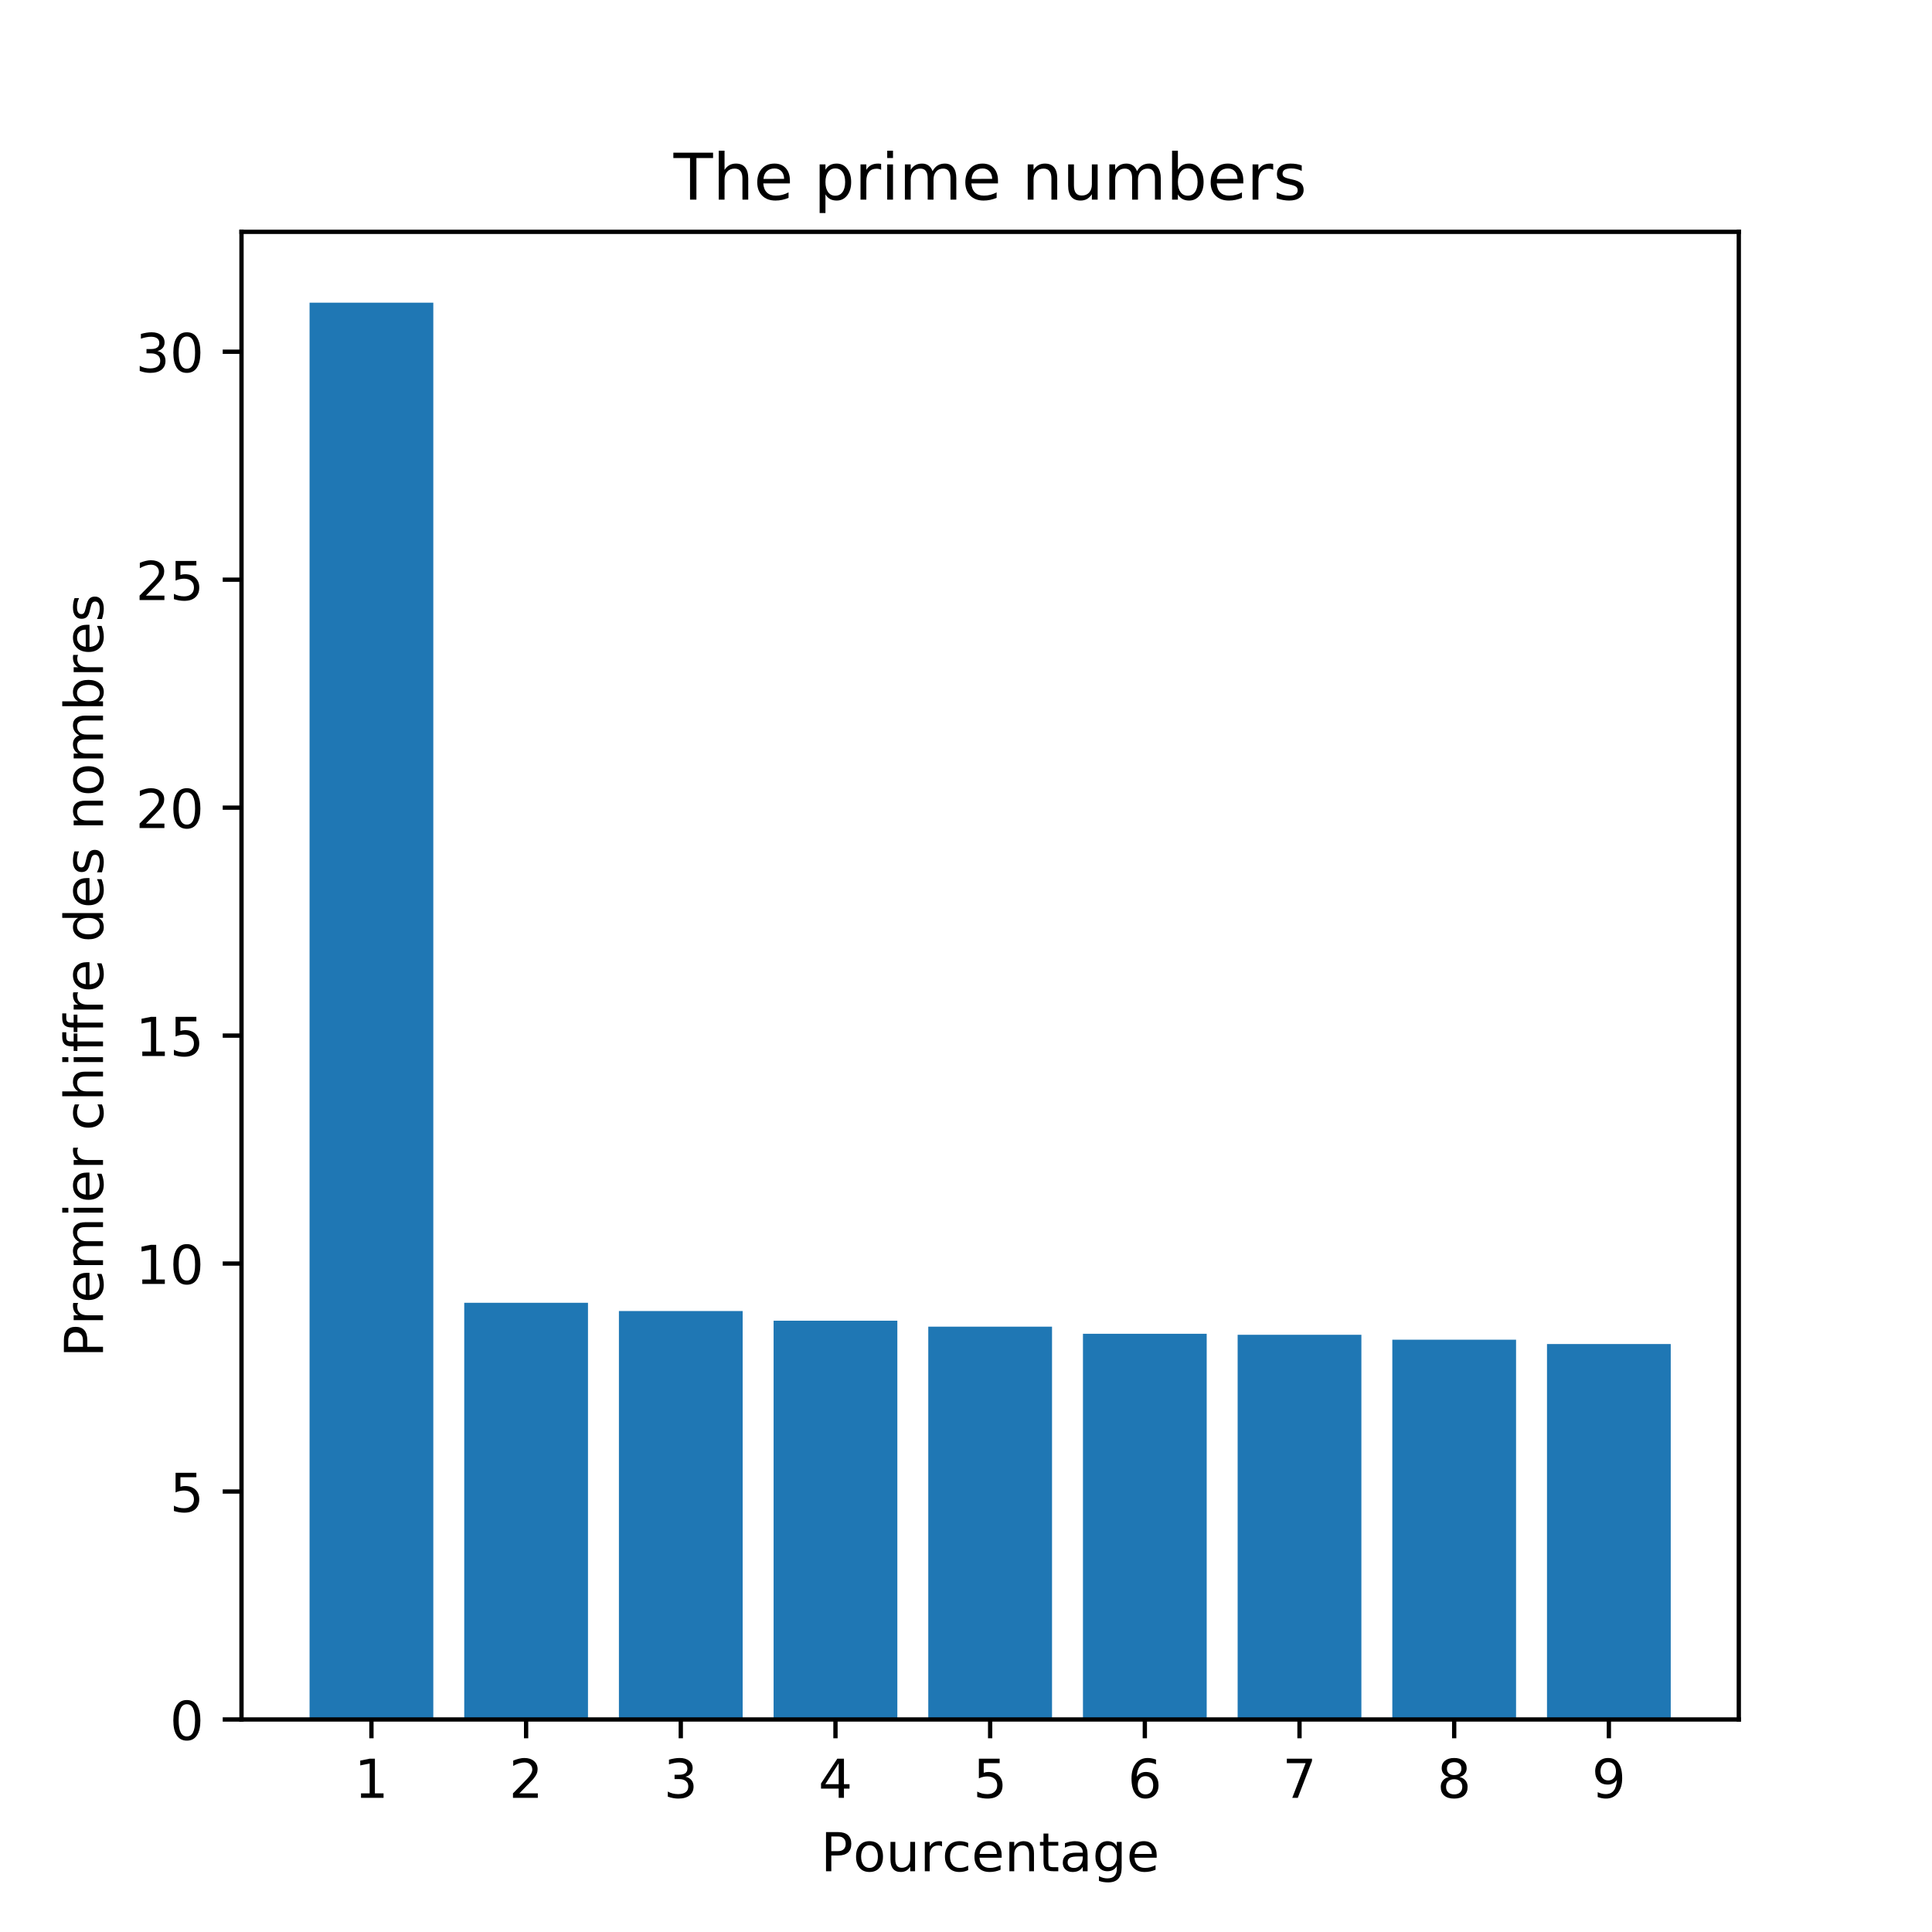
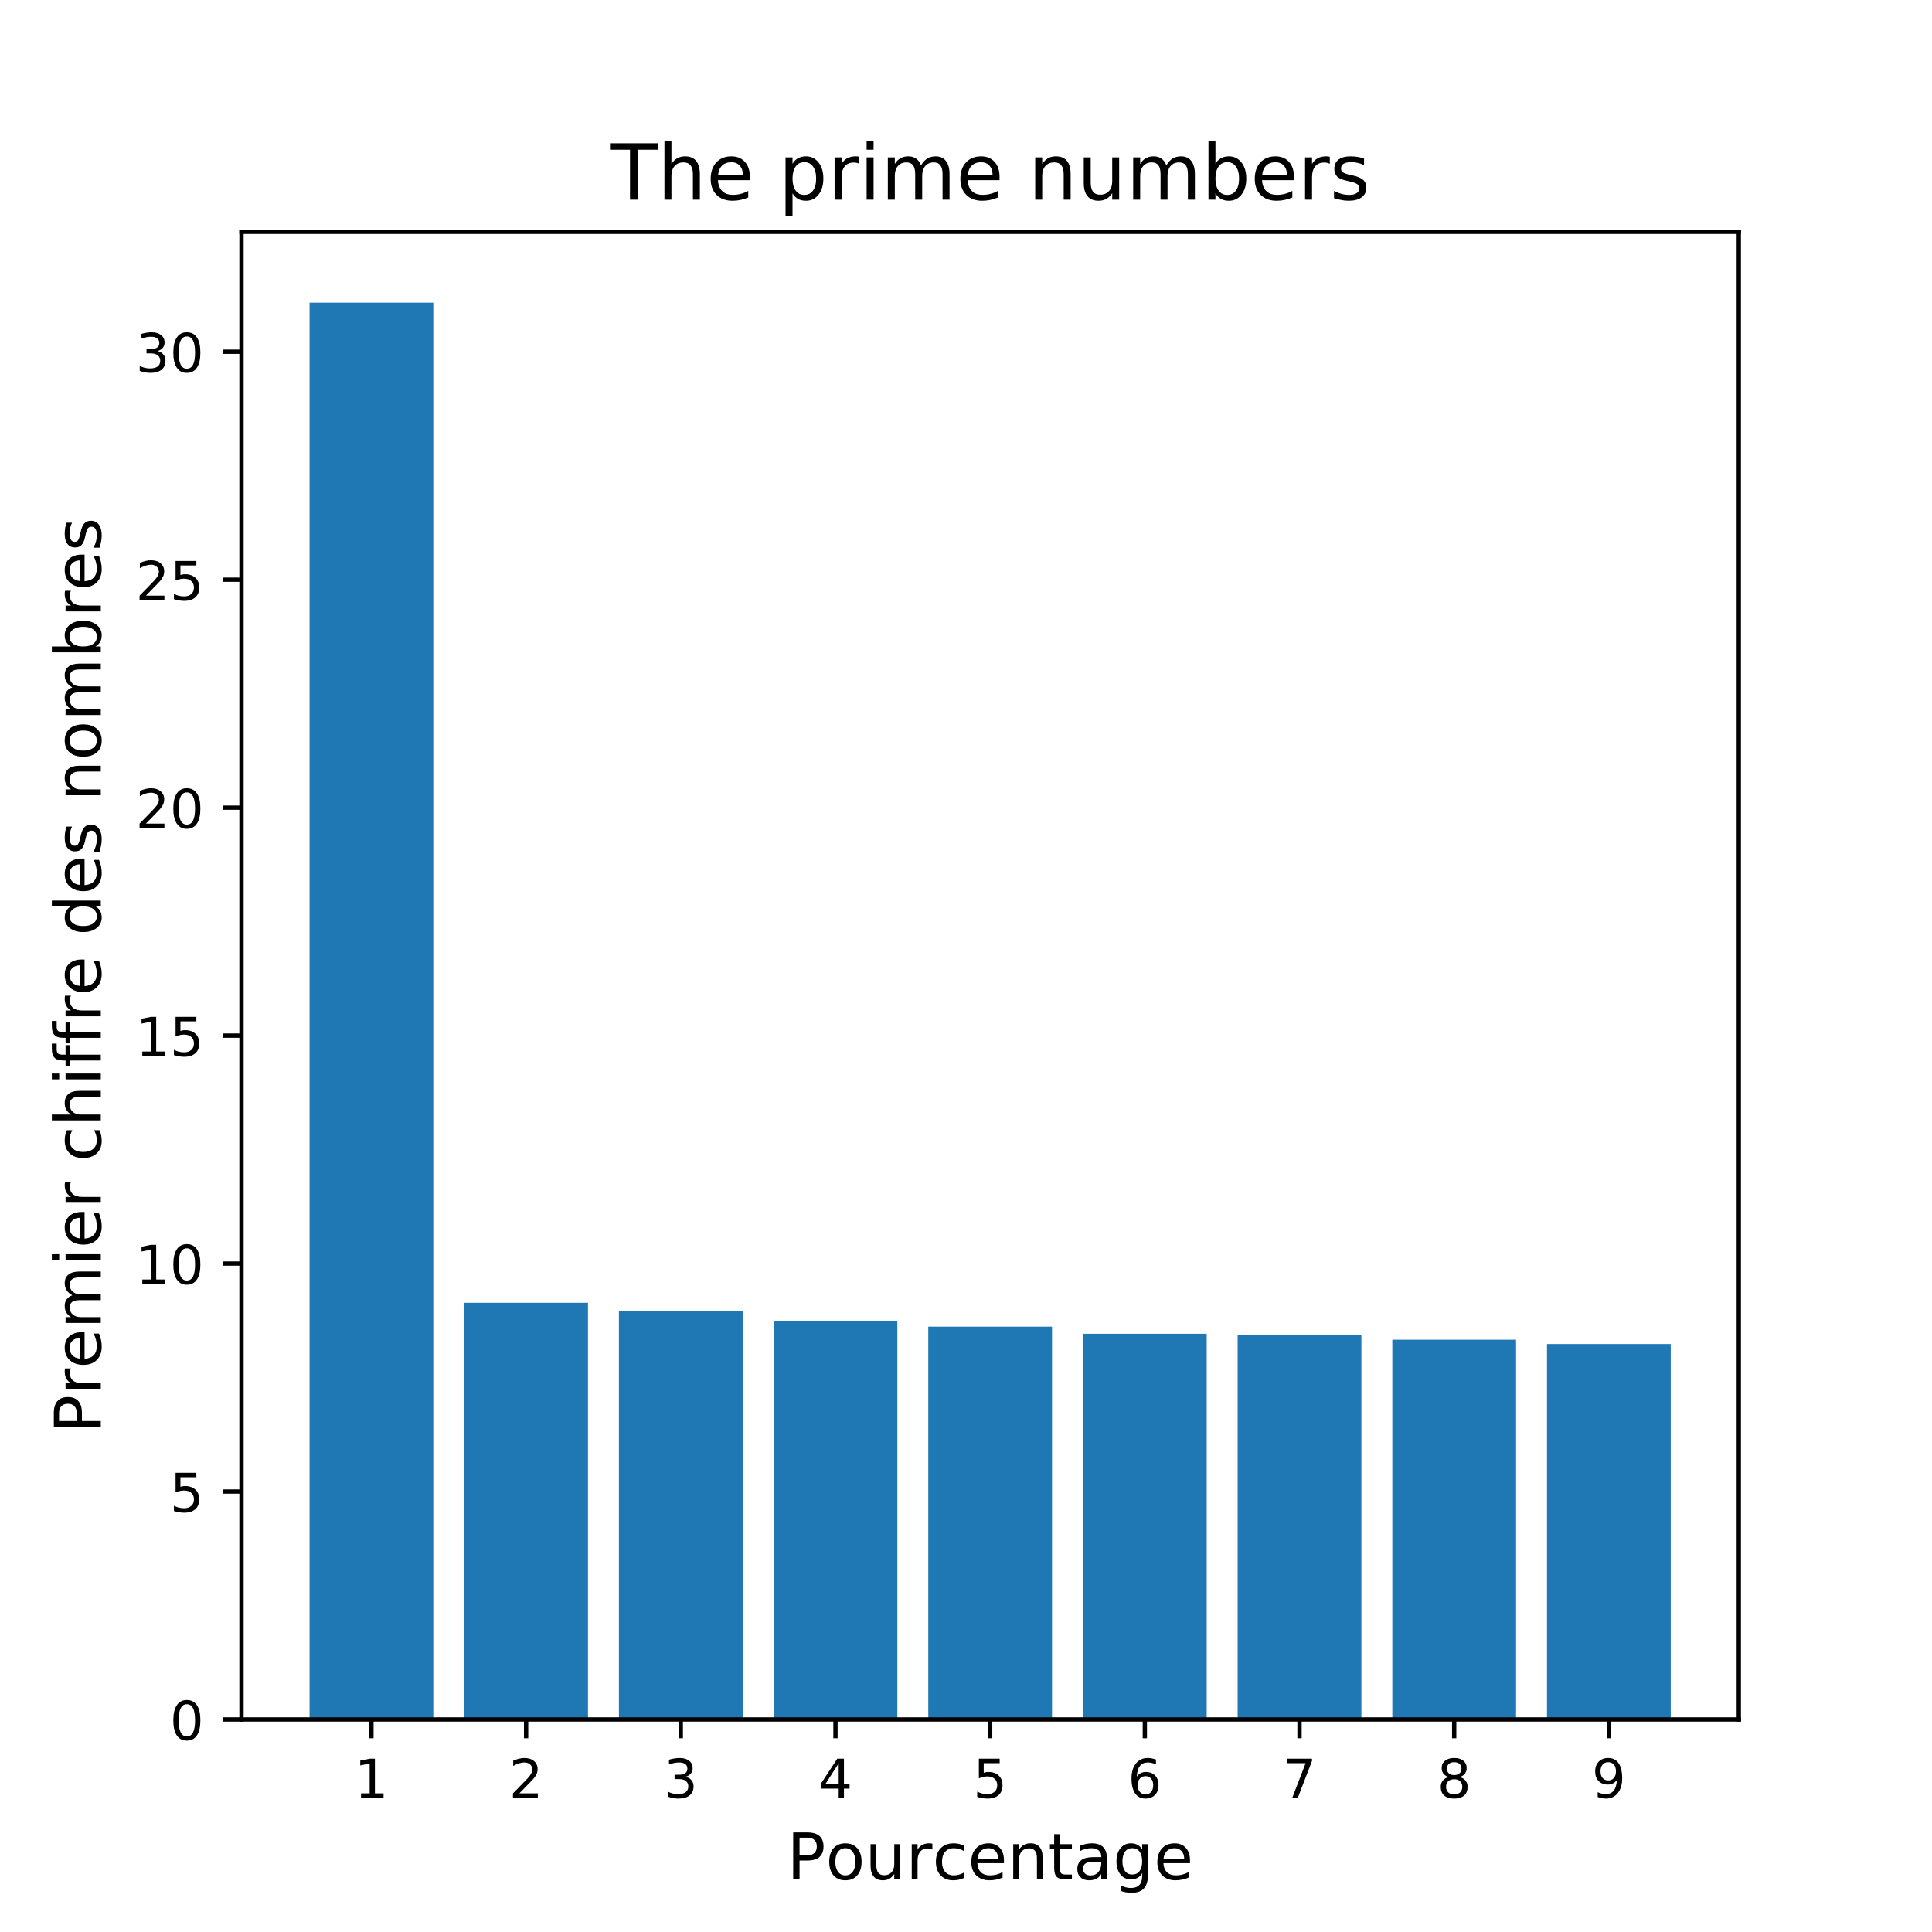
<svg xmlns="http://www.w3.org/2000/svg" xmlns:xlink="http://www.w3.org/1999/xlink" height="360pt" version="1.1" viewBox="0 0 360 360" width="360pt">
  <defs>
    <style type="text/css">
*{stroke-linecap:butt;stroke-linejoin:round;}
  </style>
  </defs>
  <g id="figure_1">
    <g id="patch_1">
      <path d="M 0 360  L 360 360  L 360 0  L 0 0  z " style="fill:#ffffff;" />
    </g>
    <g id="axes_1">
      <g id="patch_2">
        <path d="M 45 320.4  L 324 320.4  L 324 43.2  L 45 43.2  z " style="fill:#ffffff;" />
      </g>
      <g id="patch_3">
-         <path clip-path="url(#p97e2d4c531)" d="M 57.682 320.4  L 80.74 320.4  L 80.74 56.4  L 57.682 56.4  z " style="fill:#1f77b4;" />
+         <path clip-path="url(#pe4164b5600)" d="M 57.682 320.4  L 80.74 320.4  L 80.74 56.4  L 57.682 56.4  z " style="fill:#1f77b4;" />
      </g>
      <g id="patch_4">
-         <path clip-path="url(#p97e2d4c531)" d="M 86.504 320.4  L 109.562 320.4  L 109.562 242.755  L 86.504 242.755  z " style="fill:#1f77b4;" />
+         <path clip-path="url(#pe4164b5600)" d="M 86.504 320.4  L 109.562 320.4  L 109.562 242.755  L 86.504 242.755  z " style="fill:#1f77b4;" />
      </g>
      <g id="patch_5">
-         <path clip-path="url(#p97e2d4c531)" d="M 115.326 320.4  L 138.384 320.4  L 138.384 244.292  L 115.326 244.292  z " style="fill:#1f77b4;" />
+         <path clip-path="url(#pe4164b5600)" d="M 115.326 320.4  L 138.384 320.4  L 138.384 244.292  L 115.326 244.292  z " style="fill:#1f77b4;" />
      </g>
      <g id="patch_6">
-         <path clip-path="url(#p97e2d4c531)" d="M 144.149 320.4  L 167.207 320.4  L 167.207 246.092  L 144.149 246.092  z " style="fill:#1f77b4;" />
+         <path clip-path="url(#pe4164b5600)" d="M 144.149 320.4  L 167.207 320.4  L 167.207 246.092  L 144.149 246.092  z " style="fill:#1f77b4;" />
      </g>
      <g id="patch_7">
-         <path clip-path="url(#p97e2d4c531)" d="M 172.971 320.4  L 196.029 320.4  L 196.029 247.205  L 172.971 247.205  z " style="fill:#1f77b4;" />
+         <path clip-path="url(#pe4164b5600)" d="M 172.971 320.4  L 196.029 320.4  L 196.029 247.205  L 172.971 247.205  z " style="fill:#1f77b4;" />
      </g>
      <g id="patch_8">
-         <path clip-path="url(#p97e2d4c531)" d="M 201.793 320.4  L 224.851 320.4  L 224.851 248.53  L 201.793 248.53  z " style="fill:#1f77b4;" />
+         <path clip-path="url(#pe4164b5600)" d="M 201.793 320.4  L 224.851 320.4  L 224.851 248.53  L 201.793 248.53  z " style="fill:#1f77b4;" />
      </g>
      <g id="patch_9">
-         <path clip-path="url(#p97e2d4c531)" d="M 230.616 320.4  L 253.674 320.4  L 253.674 248.717  L 230.616 248.717  z " style="fill:#1f77b4;" />
+         <path clip-path="url(#pe4164b5600)" d="M 230.616 320.4  L 253.674 320.4  L 253.674 248.717  L 230.616 248.717  z " style="fill:#1f77b4;" />
      </g>
      <g id="patch_10">
-         <path clip-path="url(#p97e2d4c531)" d="M 259.438 320.4  L 282.496 320.4  L 282.496 249.634  L 259.438 249.634  z " style="fill:#1f77b4;" />
+         <path clip-path="url(#pe4164b5600)" d="M 259.438 320.4  L 282.496 320.4  L 282.496 249.634  L 259.438 249.634  z " style="fill:#1f77b4;" />
      </g>
      <g id="patch_11">
-         <path clip-path="url(#p97e2d4c531)" d="M 288.26 320.4  L 311.318 320.4  L 311.318 250.44  L 288.26 250.44  z " style="fill:#1f77b4;" />
+         <path clip-path="url(#pe4164b5600)" d="M 288.26 320.4  L 311.318 320.4  L 311.318 250.44  L 288.26 250.44  z " style="fill:#1f77b4;" />
      </g>
      <g id="matplotlib.axis_1">
        <g id="xtick_1">
          <g id="line2d_1">
            <defs>
-               <path d="M 0 0  L 0 3.5  " id="ma36b88e4f3" style="stroke:#000000;stroke-width:0.8;" />
-             </defs>
-             <g>
-               <use style="stroke:#000000;stroke-width:0.8;" x="69.211" xlink:href="#ma36b88e4f3" y="320.4" />
+               <path d="M 0 0  L 0 3.5  " id="m7836602e55" style="stroke:#000000;stroke-width:0.8;" />
+             </defs>
+             <g>
+               <use style="stroke:#000000;stroke-width:0.8;" x="69.211" xlink:href="#m7836602e55" y="320.4" />
            </g>
          </g>
          <g id="text_1">
            <defs>
              <path d="M 12.406 8.297  L 28.516 8.297  L 28.516 63.922  L 10.984 60.406  L 10.984 69.391  L 28.422 72.906  L 38.281 72.906  L 38.281 8.297  L 54.391 8.297  L 54.391 0  L 12.406 0  z " id="DejaVuSans-49" />
            </defs>
            <g transform="translate(66.02949 334.9984)scale(0.1 -0.1)">
              <use xlink:href="#DejaVuSans-49" />
            </g>
          </g>
        </g>
        <g id="xtick_2">
          <g id="line2d_2">
            <g>
-               <use style="stroke:#000000;stroke-width:0.8;" x="98.033" xlink:href="#ma36b88e4f3" y="320.4" />
+               <use style="stroke:#000000;stroke-width:0.8;" x="98.033" xlink:href="#m7836602e55" y="320.4" />
            </g>
          </g>
          <g id="text_2">
            <defs>
              <path d="M 19.188 8.297  L 53.609 8.297  L 53.609 0  L 7.328 0  L 7.328 8.297  Q 12.938 14.109 22.625 23.891  Q 32.328 33.688 34.812 36.531  Q 39.547 41.844 41.422 45.531  Q 43.312 49.219 43.312 52.781  Q 43.312 58.594 39.234 62.25  Q 35.156 65.922 28.609 65.922  Q 23.969 65.922 18.812 64.312  Q 13.672 62.703 7.812 59.422  L 7.812 69.391  Q 13.766 71.781 18.938 73  Q 24.125 74.219 28.422 74.219  Q 39.75 74.219 46.484 68.547  Q 53.219 62.891 53.219 53.422  Q 53.219 48.922 51.531 44.891  Q 49.859 40.875 45.406 35.406  Q 44.188 33.984 37.641 27.219  Q 31.109 20.453 19.188 8.297  z " id="DejaVuSans-50" />
            </defs>
            <g transform="translate(94.85181 334.9984)scale(0.1 -0.1)">
              <use xlink:href="#DejaVuSans-50" />
            </g>
          </g>
        </g>
        <g id="xtick_3">
          <g id="line2d_3">
            <g>
-               <use style="stroke:#000000;stroke-width:0.8;" x="126.855" xlink:href="#ma36b88e4f3" y="320.4" />
+               <use style="stroke:#000000;stroke-width:0.8;" x="126.855" xlink:href="#m7836602e55" y="320.4" />
            </g>
          </g>
          <g id="text_3">
            <defs>
              <path d="M 40.578 39.312  Q 47.656 37.797 51.625 33  Q 55.609 28.219 55.609 21.188  Q 55.609 10.406 48.188 4.484  Q 40.766 -1.422 27.094 -1.422  Q 22.516 -1.422 17.656 -0.516  Q 12.797 0.391 7.625 2.203  L 7.625 11.719  Q 11.719 9.328 16.594 8.109  Q 21.484 6.891 26.812 6.891  Q 36.078 6.891 40.938 10.547  Q 45.797 14.203 45.797 21.188  Q 45.797 27.641 41.281 31.266  Q 36.766 34.906 28.719 34.906  L 20.219 34.906  L 20.219 43.016  L 29.109 43.016  Q 36.375 43.016 40.234 45.922  Q 44.094 48.828 44.094 54.297  Q 44.094 59.906 40.109 62.906  Q 36.141 65.922 28.719 65.922  Q 24.656 65.922 20.016 65.031  Q 15.375 64.156 9.812 62.312  L 9.812 71.094  Q 15.438 72.656 20.344 73.438  Q 25.25 74.219 29.594 74.219  Q 40.828 74.219 47.359 69.109  Q 53.906 64.016 53.906 55.328  Q 53.906 49.266 50.438 45.094  Q 46.969 40.922 40.578 39.312  z " id="DejaVuSans-51" />
            </defs>
            <g transform="translate(123.6741 334.9984)scale(0.1 -0.1)">
              <use xlink:href="#DejaVuSans-51" />
            </g>
          </g>
        </g>
        <g id="xtick_4">
          <g id="line2d_4">
            <g>
-               <use style="stroke:#000000;stroke-width:0.8;" x="155.678" xlink:href="#ma36b88e4f3" y="320.4" />
+               <use style="stroke:#000000;stroke-width:0.8;" x="155.678" xlink:href="#m7836602e55" y="320.4" />
            </g>
          </g>
          <g id="text_4">
            <defs>
              <path d="M 37.797 64.312  L 12.891 25.391  L 37.797 25.391  z M 35.203 72.906  L 47.609 72.906  L 47.609 25.391  L 58.016 25.391  L 58.016 17.188  L 47.609 17.188  L 47.609 0  L 37.797 0  L 37.797 17.188  L 4.891 17.188  L 4.891 26.703  z " id="DejaVuSans-52" />
            </defs>
            <g transform="translate(152.4964 334.9984)scale(0.1 -0.1)">
              <use xlink:href="#DejaVuSans-52" />
            </g>
          </g>
        </g>
        <g id="xtick_5">
          <g id="line2d_5">
            <g>
-               <use style="stroke:#000000;stroke-width:0.8;" x="184.5" xlink:href="#ma36b88e4f3" y="320.4" />
+               <use style="stroke:#000000;stroke-width:0.8;" x="184.5" xlink:href="#m7836602e55" y="320.4" />
            </g>
          </g>
          <g id="text_5">
            <defs>
              <path d="M 10.797 72.906  L 49.516 72.906  L 49.516 64.594  L 19.828 64.594  L 19.828 46.734  Q 21.969 47.469 24.109 47.828  Q 26.266 48.188 28.422 48.188  Q 40.625 48.188 47.75 41.5  Q 54.891 34.812 54.891 23.391  Q 54.891 11.625 47.562 5.094  Q 40.234 -1.422 26.906 -1.422  Q 22.312 -1.422 17.547 -0.641  Q 12.797 0.141 7.719 1.703  L 7.719 11.625  Q 12.109 9.234 16.797 8.062  Q 21.484 6.891 26.703 6.891  Q 35.156 6.891 40.078 11.328  Q 45.016 15.766 45.016 23.391  Q 45.016 31 40.078 35.438  Q 35.156 39.891 26.703 39.891  Q 22.75 39.891 18.812 39.016  Q 14.891 38.141 10.797 36.281  z " id="DejaVuSans-53" />
            </defs>
            <g transform="translate(181.3187 334.9984)scale(0.1 -0.1)">
              <use xlink:href="#DejaVuSans-53" />
            </g>
          </g>
        </g>
        <g id="xtick_6">
          <g id="line2d_6">
            <g>
-               <use style="stroke:#000000;stroke-width:0.8;" x="213.322" xlink:href="#ma36b88e4f3" y="320.4" />
+               <use style="stroke:#000000;stroke-width:0.8;" x="213.322" xlink:href="#m7836602e55" y="320.4" />
            </g>
          </g>
          <g id="text_6">
            <defs>
              <path d="M 33.016 40.375  Q 26.375 40.375 22.484 35.828  Q 18.609 31.297 18.609 23.391  Q 18.609 15.531 22.484 10.953  Q 26.375 6.391 33.016 6.391  Q 39.656 6.391 43.531 10.953  Q 47.406 15.531 47.406 23.391  Q 47.406 31.297 43.531 35.828  Q 39.656 40.375 33.016 40.375  z M 52.594 71.297  L 52.594 62.312  Q 48.875 64.062 45.094 64.984  Q 41.312 65.922 37.594 65.922  Q 27.828 65.922 22.672 59.328  Q 17.531 52.734 16.797 39.406  Q 19.672 43.656 24.016 45.922  Q 28.375 48.188 33.594 48.188  Q 44.578 48.188 50.953 41.516  Q 57.328 34.859 57.328 23.391  Q 57.328 12.156 50.688 5.359  Q 44.047 -1.422 33.016 -1.422  Q 20.359 -1.422 13.672 8.266  Q 6.984 17.969 6.984 36.375  Q 6.984 53.656 15.188 63.938  Q 23.391 74.219 37.203 74.219  Q 40.922 74.219 44.703 73.484  Q 48.484 72.75 52.594 71.297  z " id="DejaVuSans-54" />
            </defs>
            <g transform="translate(210.1411 334.9984)scale(0.1 -0.1)">
              <use xlink:href="#DejaVuSans-54" />
            </g>
          </g>
        </g>
        <g id="xtick_7">
          <g id="line2d_7">
            <g>
-               <use style="stroke:#000000;stroke-width:0.8;" x="242.145" xlink:href="#ma36b88e4f3" y="320.4" />
+               <use style="stroke:#000000;stroke-width:0.8;" x="242.145" xlink:href="#m7836602e55" y="320.4" />
            </g>
          </g>
          <g id="text_7">
            <defs>
              <path d="M 8.203 72.906  L 55.078 72.906  L 55.078 68.703  L 28.609 0  L 18.312 0  L 43.219 64.594  L 8.203 64.594  z " id="DejaVuSans-55" />
            </defs>
            <g transform="translate(238.9634 334.9984)scale(0.1 -0.1)">
              <use xlink:href="#DejaVuSans-55" />
            </g>
          </g>
        </g>
        <g id="xtick_8">
          <g id="line2d_8">
            <g>
-               <use style="stroke:#000000;stroke-width:0.8;" x="270.967" xlink:href="#ma36b88e4f3" y="320.4" />
+               <use style="stroke:#000000;stroke-width:0.8;" x="270.967" xlink:href="#m7836602e55" y="320.4" />
            </g>
          </g>
          <g id="text_8">
            <defs>
              <path d="M 31.781 34.625  Q 24.75 34.625 20.719 30.859  Q 16.703 27.094 16.703 20.516  Q 16.703 13.922 20.719 10.156  Q 24.75 6.391 31.781 6.391  Q 38.812 6.391 42.859 10.172  Q 46.922 13.969 46.922 20.516  Q 46.922 27.094 42.891 30.859  Q 38.875 34.625 31.781 34.625  z M 21.922 38.812  Q 15.578 40.375 12.031 44.719  Q 8.5 49.078 8.5 55.328  Q 8.5 64.062 14.719 69.141  Q 20.953 74.219 31.781 74.219  Q 42.672 74.219 48.875 69.141  Q 55.078 64.062 55.078 55.328  Q 55.078 49.078 51.531 44.719  Q 48 40.375 41.703 38.812  Q 48.828 37.156 52.797 32.312  Q 56.781 27.484 56.781 20.516  Q 56.781 9.906 50.312 4.234  Q 43.844 -1.422 31.781 -1.422  Q 19.734 -1.422 13.25 4.234  Q 6.781 9.906 6.781 20.516  Q 6.781 27.484 10.781 32.312  Q 14.797 37.156 21.922 38.812  z M 18.312 54.391  Q 18.312 48.734 21.844 45.562  Q 25.391 42.391 31.781 42.391  Q 38.141 42.391 41.719 45.562  Q 45.312 48.734 45.312 54.391  Q 45.312 60.062 41.719 63.234  Q 38.141 66.406 31.781 66.406  Q 25.391 66.406 21.844 63.234  Q 18.312 60.062 18.312 54.391  z " id="DejaVuSans-56" />
            </defs>
            <g transform="translate(267.7857 334.9984)scale(0.1 -0.1)">
              <use xlink:href="#DejaVuSans-56" />
            </g>
          </g>
        </g>
        <g id="xtick_9">
          <g id="line2d_9">
            <g>
-               <use style="stroke:#000000;stroke-width:0.8;" x="299.789" xlink:href="#ma36b88e4f3" y="320.4" />
+               <use style="stroke:#000000;stroke-width:0.8;" x="299.789" xlink:href="#m7836602e55" y="320.4" />
            </g>
          </g>
          <g id="text_9">
            <defs>
              <path d="M 10.984 1.516  L 10.984 10.5  Q 14.703 8.734 18.5 7.812  Q 22.312 6.891 25.984 6.891  Q 35.75 6.891 40.891 13.453  Q 46.047 20.016 46.781 33.406  Q 43.953 29.203 39.594 26.953  Q 35.25 24.703 29.984 24.703  Q 19.047 24.703 12.672 31.312  Q 6.297 37.938 6.297 49.422  Q 6.297 60.641 12.938 67.422  Q 19.578 74.219 30.609 74.219  Q 43.266 74.219 49.922 64.516  Q 56.594 54.828 56.594 36.375  Q 56.594 19.141 48.406 8.859  Q 40.234 -1.422 26.422 -1.422  Q 22.703 -1.422 18.891 -0.688  Q 15.094 0.047 10.984 1.516  z M 30.609 32.422  Q 37.25 32.422 41.125 36.953  Q 45.016 41.5 45.016 49.422  Q 45.016 57.281 41.125 61.844  Q 37.25 66.406 30.609 66.406  Q 23.969 66.406 20.094 61.844  Q 16.219 57.281 16.219 49.422  Q 16.219 41.5 20.094 36.953  Q 23.969 32.422 30.609 32.422  z " id="DejaVuSans-57" />
            </defs>
            <g transform="translate(296.608 334.9984)scale(0.1 -0.1)">
              <use xlink:href="#DejaVuSans-57" />
            </g>
          </g>
        </g>
        <g id="text_10">
          <defs>
            <path d="M 19.672 64.797  L 19.672 37.406  L 32.078 37.406  Q 38.969 37.406 42.719 40.969  Q 46.484 44.531 46.484 51.125  Q 46.484 57.672 42.719 61.234  Q 38.969 64.797 32.078 64.797  z M 9.812 72.906  L 32.078 72.906  Q 44.344 72.906 50.609 67.359  Q 56.891 61.812 56.891 51.125  Q 56.891 40.328 50.609 34.812  Q 44.344 29.297 32.078 29.297  L 19.672 29.297  L 19.672 0  L 9.812 0  z " id="DejaVuSans-80" />
            <path d="M 30.609 48.391  Q 23.391 48.391 19.188 42.75  Q 14.984 37.109 14.984 27.297  Q 14.984 17.484 19.156 11.844  Q 23.344 6.203 30.609 6.203  Q 37.797 6.203 41.984 11.859  Q 46.188 17.531 46.188 27.297  Q 46.188 37.016 41.984 42.703  Q 37.797 48.391 30.609 48.391  z M 30.609 56  Q 42.328 56 49.016 48.375  Q 55.719 40.766 55.719 27.297  Q 55.719 13.875 49.016 6.219  Q 42.328 -1.422 30.609 -1.422  Q 18.844 -1.422 12.172 6.219  Q 5.516 13.875 5.516 27.297  Q 5.516 40.766 12.172 48.375  Q 18.844 56 30.609 56  z " id="DejaVuSans-111" />
            <path d="M 8.5 21.578  L 8.5 54.688  L 17.484 54.688  L 17.484 21.922  Q 17.484 14.156 20.5 10.266  Q 23.531 6.391 29.594 6.391  Q 36.859 6.391 41.078 11.031  Q 45.312 15.672 45.312 23.688  L 45.312 54.688  L 54.297 54.688  L 54.297 0  L 45.312 0  L 45.312 8.406  Q 42.047 3.422 37.719 1  Q 33.406 -1.422 27.688 -1.422  Q 18.266 -1.422 13.375 4.438  Q 8.5 10.297 8.5 21.578  z M 31.109 56  z " id="DejaVuSans-117" />
            <path d="M 41.109 46.297  Q 39.594 47.172 37.812 47.578  Q 36.031 48 33.891 48  Q 26.266 48 22.188 43.047  Q 18.109 38.094 18.109 28.812  L 18.109 0  L 9.078 0  L 9.078 54.688  L 18.109 54.688  L 18.109 46.188  Q 20.953 51.172 25.484 53.578  Q 30.031 56 36.531 56  Q 37.453 56 38.578 55.875  Q 39.703 55.766 41.062 55.516  z " id="DejaVuSans-114" />
            <path d="M 48.781 52.594  L 48.781 44.188  Q 44.969 46.297 41.141 47.344  Q 37.312 48.391 33.406 48.391  Q 24.656 48.391 19.812 42.844  Q 14.984 37.312 14.984 27.297  Q 14.984 17.281 19.812 11.734  Q 24.656 6.203 33.406 6.203  Q 37.312 6.203 41.141 7.25  Q 44.969 8.297 48.781 10.406  L 48.781 2.094  Q 45.016 0.344 40.984 -0.531  Q 36.969 -1.422 32.422 -1.422  Q 20.062 -1.422 12.781 6.344  Q 5.516 14.109 5.516 27.297  Q 5.516 40.672 12.859 48.328  Q 20.219 56 33.016 56  Q 37.156 56 41.109 55.141  Q 45.062 54.297 48.781 52.594  z " id="DejaVuSans-99" />
            <path d="M 56.203 29.594  L 56.203 25.203  L 14.891 25.203  Q 15.484 15.922 20.484 11.062  Q 25.484 6.203 34.422 6.203  Q 39.594 6.203 44.453 7.469  Q 49.312 8.734 54.109 11.281  L 54.109 2.781  Q 49.266 0.734 44.188 -0.344  Q 39.109 -1.422 33.891 -1.422  Q 20.797 -1.422 13.156 6.188  Q 5.516 13.812 5.516 26.812  Q 5.516 40.234 12.766 48.109  Q 20.016 56 32.328 56  Q 43.359 56 49.781 48.891  Q 56.203 41.797 56.203 29.594  z M 47.219 32.234  Q 47.125 39.594 43.094 43.984  Q 39.062 48.391 32.422 48.391  Q 24.906 48.391 20.391 44.141  Q 15.875 39.891 15.188 32.172  z " id="DejaVuSans-101" />
            <path d="M 54.891 33.016  L 54.891 0  L 45.906 0  L 45.906 32.719  Q 45.906 40.484 42.875 44.328  Q 39.844 48.188 33.797 48.188  Q 26.516 48.188 22.312 43.547  Q 18.109 38.922 18.109 30.906  L 18.109 0  L 9.078 0  L 9.078 54.688  L 18.109 54.688  L 18.109 46.188  Q 21.344 51.125 25.703 53.562  Q 30.078 56 35.797 56  Q 45.219 56 50.047 50.172  Q 54.891 44.344 54.891 33.016  z " id="DejaVuSans-110" />
            <path d="M 18.312 70.219  L 18.312 54.688  L 36.812 54.688  L 36.812 47.703  L 18.312 47.703  L 18.312 18.016  Q 18.312 11.328 20.141 9.422  Q 21.969 7.516 27.594 7.516  L 36.812 7.516  L 36.812 0  L 27.594 0  Q 17.188 0 13.234 3.875  Q 9.281 7.766 9.281 18.016  L 9.281 47.703  L 2.688 47.703  L 2.688 54.688  L 9.281 54.688  L 9.281 70.219  z " id="DejaVuSans-116" />
            <path d="M 34.281 27.484  Q 23.391 27.484 19.188 25  Q 14.984 22.516 14.984 16.5  Q 14.984 11.719 18.141 8.906  Q 21.297 6.109 26.703 6.109  Q 34.188 6.109 38.703 11.406  Q 43.219 16.703 43.219 25.484  L 43.219 27.484  z M 52.203 31.203  L 52.203 0  L 43.219 0  L 43.219 8.297  Q 40.141 3.328 35.547 0.953  Q 30.953 -1.422 24.312 -1.422  Q 15.922 -1.422 10.953 3.297  Q 6 8.016 6 15.922  Q 6 25.141 12.172 29.828  Q 18.359 34.516 30.609 34.516  L 43.219 34.516  L 43.219 35.406  Q 43.219 41.609 39.141 45  Q 35.062 48.391 27.688 48.391  Q 23 48.391 18.547 47.266  Q 14.109 46.141 10.016 43.891  L 10.016 52.203  Q 14.938 54.109 19.578 55.047  Q 24.219 56 28.609 56  Q 40.484 56 46.344 49.844  Q 52.203 43.703 52.203 31.203  z " id="DejaVuSans-97" />
            <path d="M 45.406 27.984  Q 45.406 37.75 41.375 43.109  Q 37.359 48.484 30.078 48.484  Q 22.859 48.484 18.828 43.109  Q 14.797 37.75 14.797 27.984  Q 14.797 18.266 18.828 12.891  Q 22.859 7.516 30.078 7.516  Q 37.359 7.516 41.375 12.891  Q 45.406 18.266 45.406 27.984  z M 54.391 6.781  Q 54.391 -7.172 48.188 -13.984  Q 42 -20.797 29.203 -20.797  Q 24.469 -20.797 20.266 -20.094  Q 16.062 -19.391 12.109 -17.922  L 12.109 -9.188  Q 16.062 -11.328 19.922 -12.344  Q 23.781 -13.375 27.781 -13.375  Q 36.625 -13.375 41.016 -8.766  Q 45.406 -4.156 45.406 5.172  L 45.406 9.625  Q 42.625 4.781 38.281 2.391  Q 33.938 0 27.875 0  Q 17.828 0 11.672 7.656  Q 5.516 15.328 5.516 27.984  Q 5.516 40.672 11.672 48.328  Q 17.828 56 27.875 56  Q 33.938 56 38.281 53.609  Q 42.625 51.219 45.406 46.391  L 45.406 54.688  L 54.391 54.688  z " id="DejaVuSans-103" />
          </defs>
-           <g transform="translate(152.9359 348.6766)scale(0.1 -0.1)">
+           <g transform="translate(146.6231 350.1963)scale(0.12 -0.12)">
            <use xlink:href="#DejaVuSans-80" />
            <use x="60.256" xlink:href="#DejaVuSans-111" />
            <use x="121.438" xlink:href="#DejaVuSans-117" />
            <use x="184.816" xlink:href="#DejaVuSans-114" />
            <use x="225.898" xlink:href="#DejaVuSans-99" />
            <use x="280.879" xlink:href="#DejaVuSans-101" />
            <use x="342.402" xlink:href="#DejaVuSans-110" />
            <use x="405.781" xlink:href="#DejaVuSans-116" />
            <use x="444.99" xlink:href="#DejaVuSans-97" />
            <use x="506.27" xlink:href="#DejaVuSans-103" />
            <use x="569.746" xlink:href="#DejaVuSans-101" />
          </g>
        </g>
      </g>
      <g id="matplotlib.axis_2">
        <g id="ytick_1">
          <g id="line2d_10">
            <defs>
-               <path d="M 0 0  L -3.5 0  " id="m180c2b0aad" style="stroke:#000000;stroke-width:0.8;" />
-             </defs>
-             <g>
-               <use style="stroke:#000000;stroke-width:0.8;" x="45" xlink:href="#m180c2b0aad" y="320.4" />
+               <path d="M 0 0  L -3.5 0  " id="mde18e2e9c0" style="stroke:#000000;stroke-width:0.8;" />
+             </defs>
+             <g>
+               <use style="stroke:#000000;stroke-width:0.8;" x="45" xlink:href="#mde18e2e9c0" y="320.4" />
            </g>
          </g>
          <g id="text_11">
            <defs>
              <path d="M 31.781 66.406  Q 24.172 66.406 20.328 58.906  Q 16.5 51.422 16.5 36.375  Q 16.5 21.391 20.328 13.891  Q 24.172 6.391 31.781 6.391  Q 39.453 6.391 43.281 13.891  Q 47.125 21.391 47.125 36.375  Q 47.125 51.422 43.281 58.906  Q 39.453 66.406 31.781 66.406  z M 31.781 74.219  Q 44.047 74.219 50.516 64.516  Q 56.984 54.828 56.984 36.375  Q 56.984 17.969 50.516 8.266  Q 44.047 -1.422 31.781 -1.422  Q 19.531 -1.422 13.062 8.266  Q 6.594 17.969 6.594 36.375  Q 6.594 54.828 13.062 64.516  Q 19.531 74.219 31.781 74.219  z " id="DejaVuSans-48" />
            </defs>
            <g transform="translate(31.6375 324.1992)scale(0.1 -0.1)">
              <use xlink:href="#DejaVuSans-48" />
            </g>
          </g>
        </g>
        <g id="ytick_2">
          <g id="line2d_11">
            <g>
-               <use style="stroke:#000000;stroke-width:0.8;" x="45" xlink:href="#m180c2b0aad" y="277.923" />
+               <use style="stroke:#000000;stroke-width:0.8;" x="45" xlink:href="#mde18e2e9c0" y="277.923" />
            </g>
          </g>
          <g id="text_12">
            <g transform="translate(31.6375 281.7225)scale(0.1 -0.1)">
              <use xlink:href="#DejaVuSans-53" />
            </g>
          </g>
        </g>
        <g id="ytick_3">
          <g id="line2d_12">
            <g>
-               <use style="stroke:#000000;stroke-width:0.8;" x="45" xlink:href="#m180c2b0aad" y="235.446" />
+               <use style="stroke:#000000;stroke-width:0.8;" x="45" xlink:href="#mde18e2e9c0" y="235.446" />
            </g>
          </g>
          <g id="text_13">
            <g transform="translate(25.275 239.2457)scale(0.1 -0.1)">
              <use xlink:href="#DejaVuSans-49" />
              <use x="63.623" xlink:href="#DejaVuSans-48" />
            </g>
          </g>
        </g>
        <g id="ytick_4">
          <g id="line2d_13">
            <g>
-               <use style="stroke:#000000;stroke-width:0.8;" x="45" xlink:href="#m180c2b0aad" y="192.97" />
+               <use style="stroke:#000000;stroke-width:0.8;" x="45" xlink:href="#mde18e2e9c0" y="192.97" />
            </g>
          </g>
          <g id="text_14">
            <g transform="translate(25.275 196.7689)scale(0.1 -0.1)">
              <use xlink:href="#DejaVuSans-49" />
              <use x="63.623" xlink:href="#DejaVuSans-53" />
            </g>
          </g>
        </g>
        <g id="ytick_5">
          <g id="line2d_14">
            <g>
-               <use style="stroke:#000000;stroke-width:0.8;" x="45" xlink:href="#m180c2b0aad" y="150.493" />
+               <use style="stroke:#000000;stroke-width:0.8;" x="45" xlink:href="#mde18e2e9c0" y="150.493" />
            </g>
          </g>
          <g id="text_15">
            <g transform="translate(25.275 154.2922)scale(0.1 -0.1)">
              <use xlink:href="#DejaVuSans-50" />
              <use x="63.623" xlink:href="#DejaVuSans-48" />
            </g>
          </g>
        </g>
        <g id="ytick_6">
          <g id="line2d_15">
            <g>
-               <use style="stroke:#000000;stroke-width:0.8;" x="45" xlink:href="#m180c2b0aad" y="108.016" />
+               <use style="stroke:#000000;stroke-width:0.8;" x="45" xlink:href="#mde18e2e9c0" y="108.016" />
            </g>
          </g>
          <g id="text_16">
            <g transform="translate(25.275 111.8154)scale(0.1 -0.1)">
              <use xlink:href="#DejaVuSans-50" />
              <use x="63.623" xlink:href="#DejaVuSans-53" />
            </g>
          </g>
        </g>
        <g id="ytick_7">
          <g id="line2d_16">
            <g>
-               <use style="stroke:#000000;stroke-width:0.8;" x="45" xlink:href="#m180c2b0aad" y="65.539" />
+               <use style="stroke:#000000;stroke-width:0.8;" x="45" xlink:href="#mde18e2e9c0" y="65.539" />
            </g>
          </g>
          <g id="text_17">
            <g transform="translate(25.275 69.33863)scale(0.1 -0.1)">
              <use xlink:href="#DejaVuSans-51" />
              <use x="63.623" xlink:href="#DejaVuSans-48" />
            </g>
          </g>
        </g>
        <g id="text_18">
          <defs>
            <path d="M 52 44.188  Q 55.375 50.25 60.062 53.125  Q 64.75 56 71.094 56  Q 79.641 56 84.281 50.016  Q 88.922 44.047 88.922 33.016  L 88.922 0  L 79.891 0  L 79.891 32.719  Q 79.891 40.578 77.094 44.375  Q 74.312 48.188 68.609 48.188  Q 61.625 48.188 57.562 43.547  Q 53.516 38.922 53.516 30.906  L 53.516 0  L 44.484 0  L 44.484 32.719  Q 44.484 40.625 41.703 44.406  Q 38.922 48.188 33.109 48.188  Q 26.219 48.188 22.156 43.531  Q 18.109 38.875 18.109 30.906  L 18.109 0  L 9.078 0  L 9.078 54.688  L 18.109 54.688  L 18.109 46.188  Q 21.188 51.219 25.484 53.609  Q 29.781 56 35.688 56  Q 41.656 56 45.828 52.969  Q 50 49.953 52 44.188  z " id="DejaVuSans-109" />
            <path d="M 9.422 54.688  L 18.406 54.688  L 18.406 0  L 9.422 0  z M 9.422 75.984  L 18.406 75.984  L 18.406 64.594  L 9.422 64.594  z " id="DejaVuSans-105" />
            <path id="DejaVuSans-32" />
            <path d="M 54.891 33.016  L 54.891 0  L 45.906 0  L 45.906 32.719  Q 45.906 40.484 42.875 44.328  Q 39.844 48.188 33.797 48.188  Q 26.516 48.188 22.312 43.547  Q 18.109 38.922 18.109 30.906  L 18.109 0  L 9.078 0  L 9.078 75.984  L 18.109 75.984  L 18.109 46.188  Q 21.344 51.125 25.703 53.562  Q 30.078 56 35.797 56  Q 45.219 56 50.047 50.172  Q 54.891 44.344 54.891 33.016  z " id="DejaVuSans-104" />
            <path d="M 37.109 75.984  L 37.109 68.5  L 28.516 68.5  Q 23.688 68.5 21.797 66.547  Q 19.922 64.594 19.922 59.516  L 19.922 54.688  L 34.719 54.688  L 34.719 47.703  L 19.922 47.703  L 19.922 0  L 10.891 0  L 10.891 47.703  L 2.297 47.703  L 2.297 54.688  L 10.891 54.688  L 10.891 58.5  Q 10.891 67.625 15.141 71.797  Q 19.391 75.984 28.609 75.984  z " id="DejaVuSans-102" />
            <path d="M 45.406 46.391  L 45.406 75.984  L 54.391 75.984  L 54.391 0  L 45.406 0  L 45.406 8.203  Q 42.578 3.328 38.25 0.953  Q 33.938 -1.422 27.875 -1.422  Q 17.969 -1.422 11.734 6.484  Q 5.516 14.406 5.516 27.297  Q 5.516 40.188 11.734 48.094  Q 17.969 56 27.875 56  Q 33.938 56 38.25 53.625  Q 42.578 51.266 45.406 46.391  z M 14.797 27.297  Q 14.797 17.391 18.875 11.75  Q 22.953 6.109 30.078 6.109  Q 37.203 6.109 41.297 11.75  Q 45.406 17.391 45.406 27.297  Q 45.406 37.203 41.297 42.844  Q 37.203 48.484 30.078 48.484  Q 22.953 48.484 18.875 42.844  Q 14.797 37.203 14.797 27.297  z " id="DejaVuSans-100" />
            <path d="M 44.281 53.078  L 44.281 44.578  Q 40.484 46.531 36.375 47.5  Q 32.281 48.484 27.875 48.484  Q 21.188 48.484 17.844 46.438  Q 14.5 44.391 14.5 40.281  Q 14.5 37.156 16.891 35.375  Q 19.281 33.594 26.516 31.984  L 29.594 31.297  Q 39.156 29.25 43.188 25.516  Q 47.219 21.781 47.219 15.094  Q 47.219 7.469 41.188 3.016  Q 35.156 -1.422 24.609 -1.422  Q 20.219 -1.422 15.453 -0.562  Q 10.688 0.297 5.422 2  L 5.422 11.281  Q 10.406 8.688 15.234 7.391  Q 20.062 6.109 24.812 6.109  Q 31.156 6.109 34.562 8.281  Q 37.984 10.453 37.984 14.406  Q 37.984 18.062 35.516 20.016  Q 33.062 21.969 24.703 23.781  L 21.578 24.516  Q 13.234 26.266 9.516 29.906  Q 5.812 33.547 5.812 39.891  Q 5.812 47.609 11.281 51.797  Q 16.75 56 26.812 56  Q 31.781 56 36.172 55.266  Q 40.578 54.547 44.281 53.078  z " id="DejaVuSans-115" />
            <path d="M 48.688 27.297  Q 48.688 37.203 44.609 42.844  Q 40.531 48.484 33.406 48.484  Q 26.266 48.484 22.188 42.844  Q 18.109 37.203 18.109 27.297  Q 18.109 17.391 22.188 11.75  Q 26.266 6.109 33.406 6.109  Q 40.531 6.109 44.609 11.75  Q 48.688 17.391 48.688 27.297  z M 18.109 46.391  Q 20.953 51.266 25.266 53.625  Q 29.594 56 35.594 56  Q 45.562 56 51.781 48.094  Q 58.016 40.188 58.016 27.297  Q 58.016 14.406 51.781 6.484  Q 45.562 -1.422 35.594 -1.422  Q 29.594 -1.422 25.266 0.953  Q 20.953 3.328 18.109 8.203  L 18.109 0  L 9.078 0  L 9.078 75.984  L 18.109 75.984  z " id="DejaVuSans-98" />
          </defs>
-           <g transform="translate(19.19531 252.9242)rotate(-90)scale(0.1 -0.1)">
+           <g transform="translate(18.77938 267.1491)rotate(-90)scale(0.12 -0.12)">
            <use xlink:href="#DejaVuSans-80" />
            <use x="60.287" xlink:href="#DejaVuSans-114" />
            <use x="101.369" xlink:href="#DejaVuSans-101" />
            <use x="162.893" xlink:href="#DejaVuSans-109" />
            <use x="260.305" xlink:href="#DejaVuSans-105" />
            <use x="288.088" xlink:href="#DejaVuSans-101" />
            <use x="349.611" xlink:href="#DejaVuSans-114" />
            <use x="390.725" xlink:href="#DejaVuSans-32" />
            <use x="422.512" xlink:href="#DejaVuSans-99" />
            <use x="477.492" xlink:href="#DejaVuSans-104" />
            <use x="540.871" xlink:href="#DejaVuSans-105" />
            <use x="568.654" xlink:href="#DejaVuSans-102" />
            <use x="603.859" xlink:href="#DejaVuSans-102" />
            <use x="639.064" xlink:href="#DejaVuSans-114" />
            <use x="680.146" xlink:href="#DejaVuSans-101" />
            <use x="741.67" xlink:href="#DejaVuSans-32" />
            <use x="773.457" xlink:href="#DejaVuSans-100" />
            <use x="836.934" xlink:href="#DejaVuSans-101" />
            <use x="898.457" xlink:href="#DejaVuSans-115" />
            <use x="950.557" xlink:href="#DejaVuSans-32" />
            <use x="982.344" xlink:href="#DejaVuSans-110" />
            <use x="1045.723" xlink:href="#DejaVuSans-111" />
            <use x="1106.904" xlink:href="#DejaVuSans-109" />
            <use x="1204.316" xlink:href="#DejaVuSans-98" />
            <use x="1267.793" xlink:href="#DejaVuSans-114" />
            <use x="1308.875" xlink:href="#DejaVuSans-101" />
            <use x="1370.398" xlink:href="#DejaVuSans-115" />
          </g>
        </g>
      </g>
      <g id="patch_12">
        <path d="M 45 320.4  L 45 43.2  " style="fill:none;stroke:#000000;stroke-linecap:square;stroke-linejoin:miter;stroke-width:0.8;" />
      </g>
      <g id="patch_13">
        <path d="M 324 320.4  L 324 43.2  " style="fill:none;stroke:#000000;stroke-linecap:square;stroke-linejoin:miter;stroke-width:0.8;" />
      </g>
      <g id="patch_14">
        <path d="M 45 320.4  L 324 320.4  " style="fill:none;stroke:#000000;stroke-linecap:square;stroke-linejoin:miter;stroke-width:0.8;" />
      </g>
      <g id="patch_15">
        <path d="M 45 43.2  L 324 43.2  " style="fill:none;stroke:#000000;stroke-linecap:square;stroke-linejoin:miter;stroke-width:0.8;" />
      </g>
      <g id="text_19">
        <defs>
          <path d="M -0.297 72.906  L 61.375 72.906  L 61.375 64.594  L 35.5 64.594  L 35.5 0  L 25.594 0  L 25.594 64.594  L -0.297 64.594  z " id="DejaVuSans-84" />
          <path d="M 18.109 8.203  L 18.109 -20.797  L 9.078 -20.797  L 9.078 54.688  L 18.109 54.688  L 18.109 46.391  Q 20.953 51.266 25.266 53.625  Q 29.594 56 35.594 56  Q 45.562 56 51.781 48.094  Q 58.016 40.188 58.016 27.297  Q 58.016 14.406 51.781 6.484  Q 45.562 -1.422 35.594 -1.422  Q 29.594 -1.422 25.266 0.953  Q 20.953 3.328 18.109 8.203  z M 48.688 27.297  Q 48.688 37.203 44.609 42.844  Q 40.531 48.484 33.406 48.484  Q 26.266 48.484 22.188 42.844  Q 18.109 37.203 18.109 27.297  Q 18.109 17.391 22.188 11.75  Q 26.266 6.109 33.406 6.109  Q 40.531 6.109 44.609 11.75  Q 48.688 17.391 48.688 27.297  z " id="DejaVuSans-112" />
        </defs>
-         <g transform="translate(125.5059 37.2)scale(0.12 -0.12)">
+         <g transform="translate(113.7071 37.2)scale(0.144 -0.144)">
          <use xlink:href="#DejaVuSans-84" />
          <use x="61.084" xlink:href="#DejaVuSans-104" />
          <use x="124.463" xlink:href="#DejaVuSans-101" />
          <use x="185.986" xlink:href="#DejaVuSans-32" />
          <use x="217.773" xlink:href="#DejaVuSans-112" />
          <use x="281.25" xlink:href="#DejaVuSans-114" />
          <use x="322.363" xlink:href="#DejaVuSans-105" />
          <use x="350.146" xlink:href="#DejaVuSans-109" />
          <use x="447.559" xlink:href="#DejaVuSans-101" />
          <use x="509.082" xlink:href="#DejaVuSans-32" />
          <use x="540.869" xlink:href="#DejaVuSans-110" />
          <use x="604.248" xlink:href="#DejaVuSans-117" />
          <use x="667.627" xlink:href="#DejaVuSans-109" />
          <use x="765.039" xlink:href="#DejaVuSans-98" />
          <use x="828.516" xlink:href="#DejaVuSans-101" />
          <use x="890.039" xlink:href="#DejaVuSans-114" />
          <use x="931.152" xlink:href="#DejaVuSans-115" />
        </g>
      </g>
    </g>
  </g>
  <defs>
-     <clipPath id="p97e2d4c531">
+     <clipPath id="pe4164b5600">
      <rect height="277.2" width="279" x="45" y="43.2" />
    </clipPath>
  </defs>
</svg>
